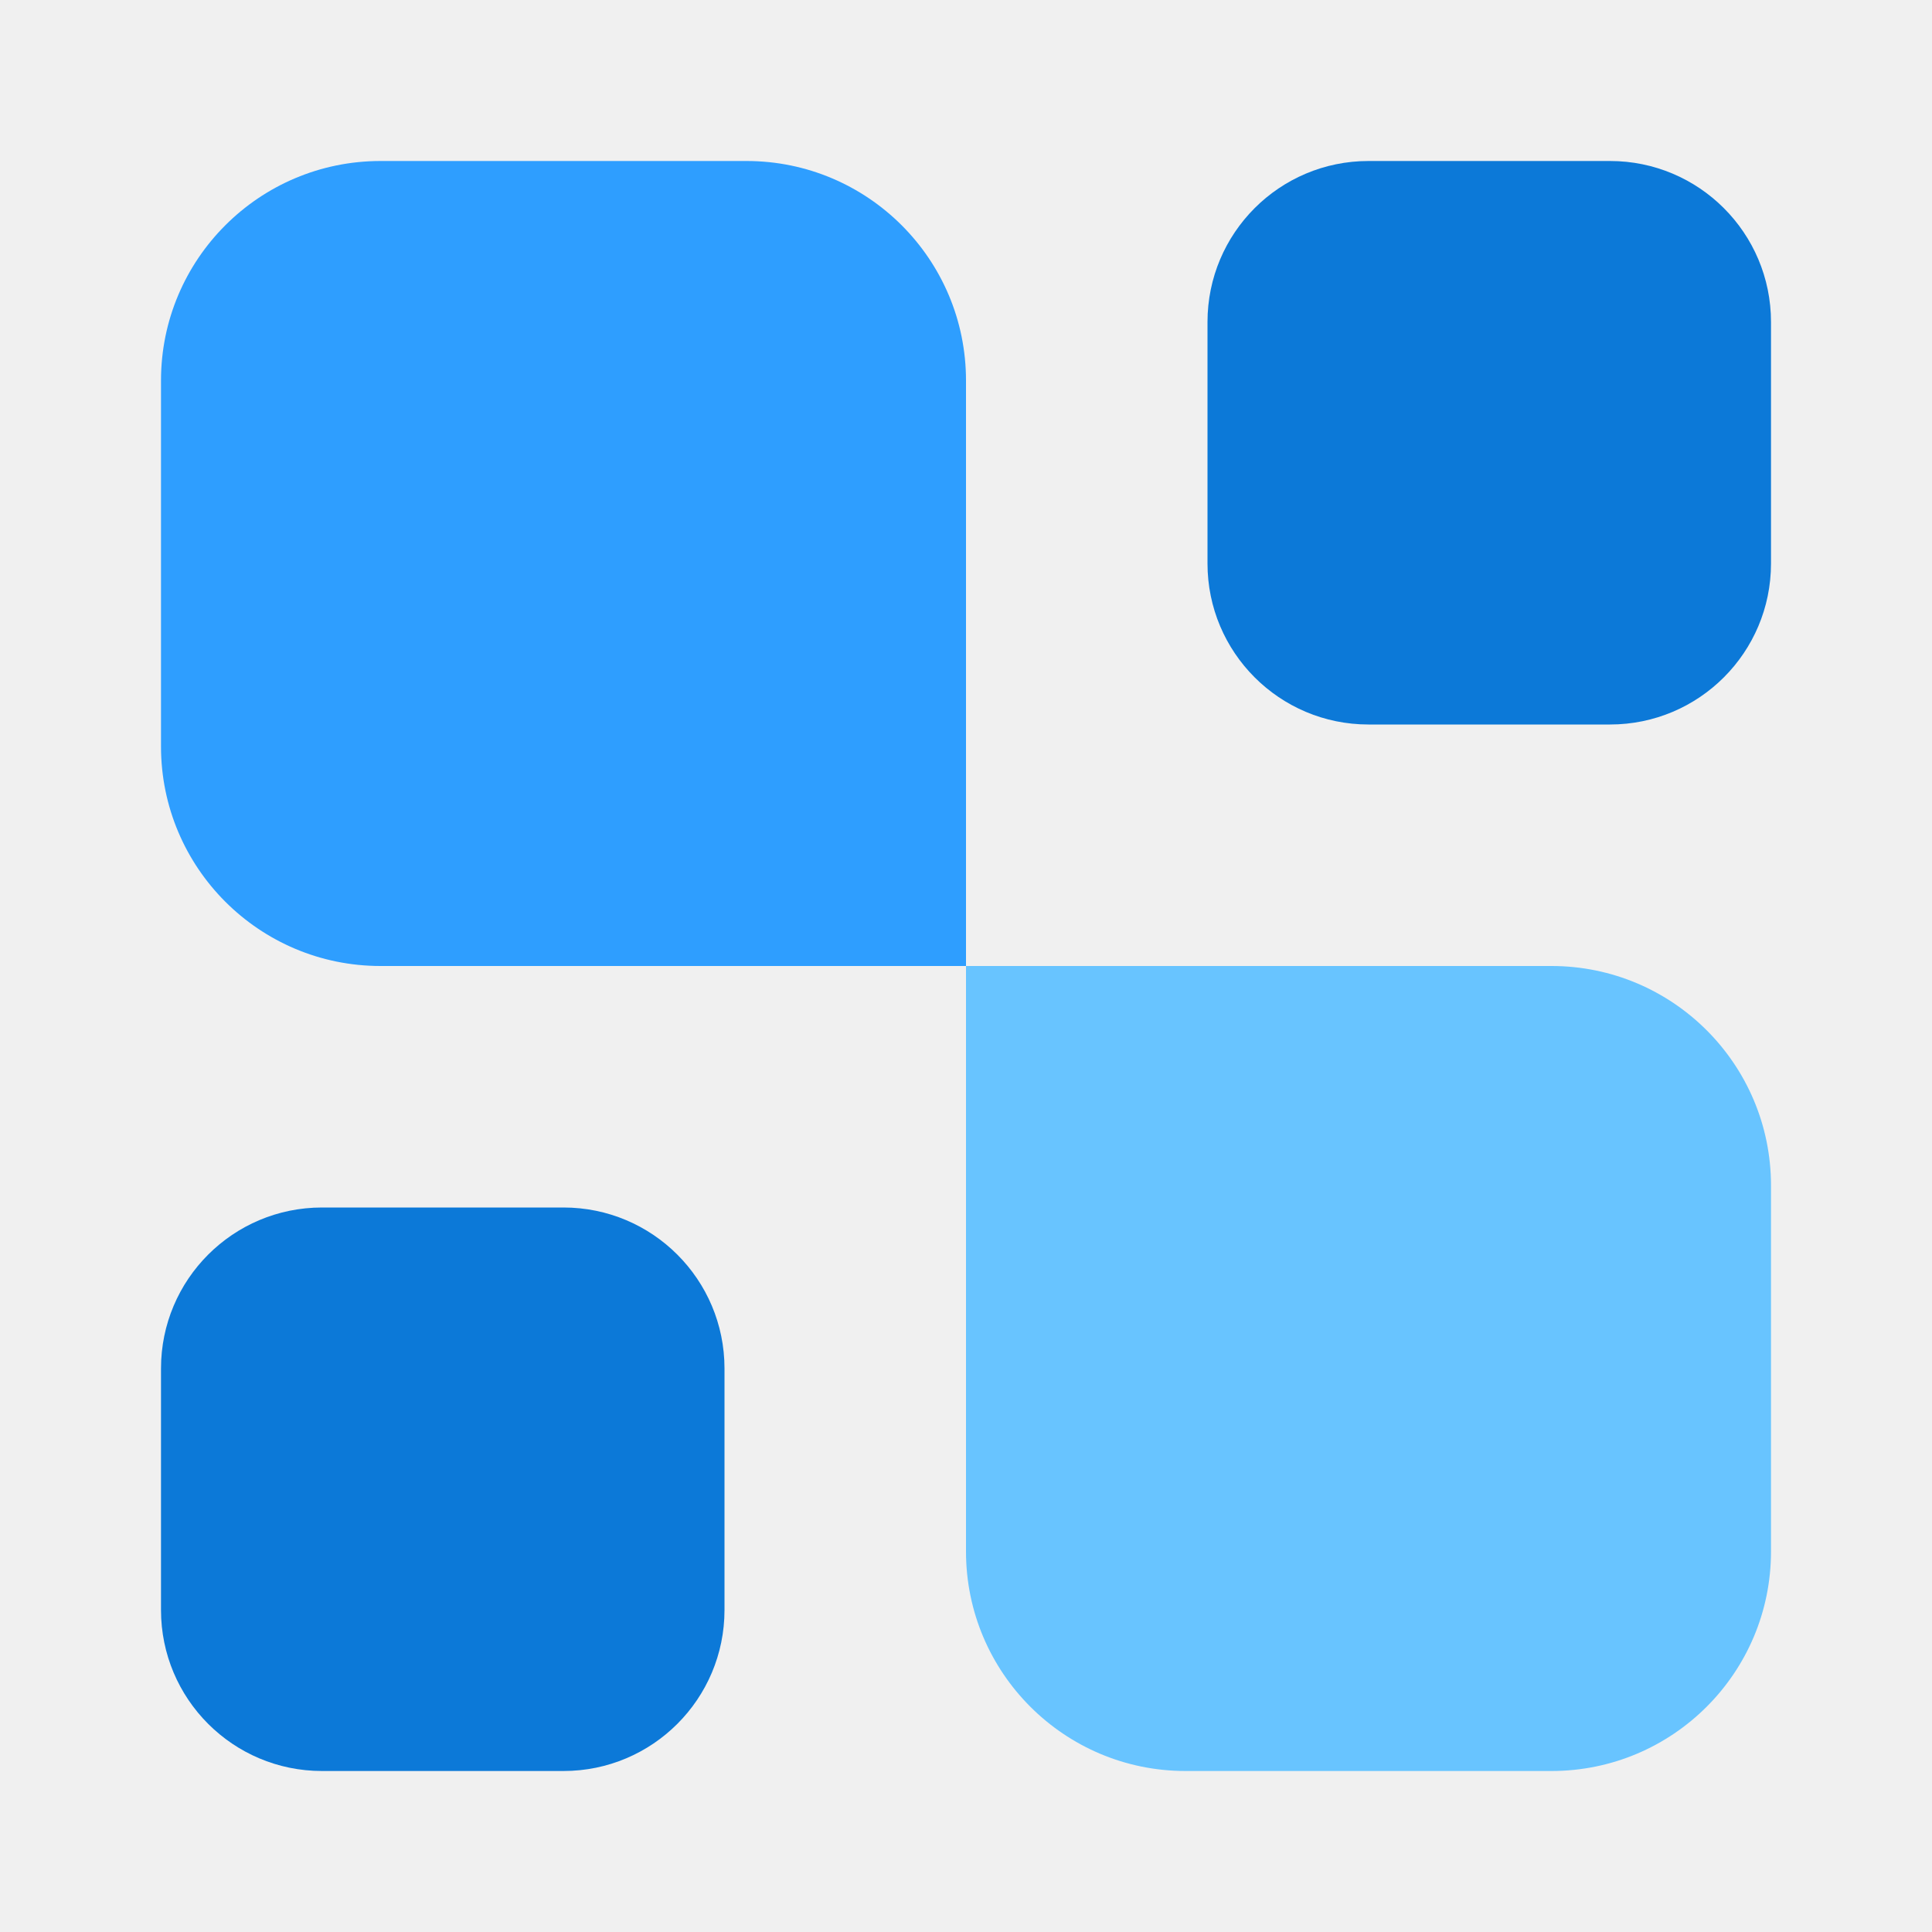
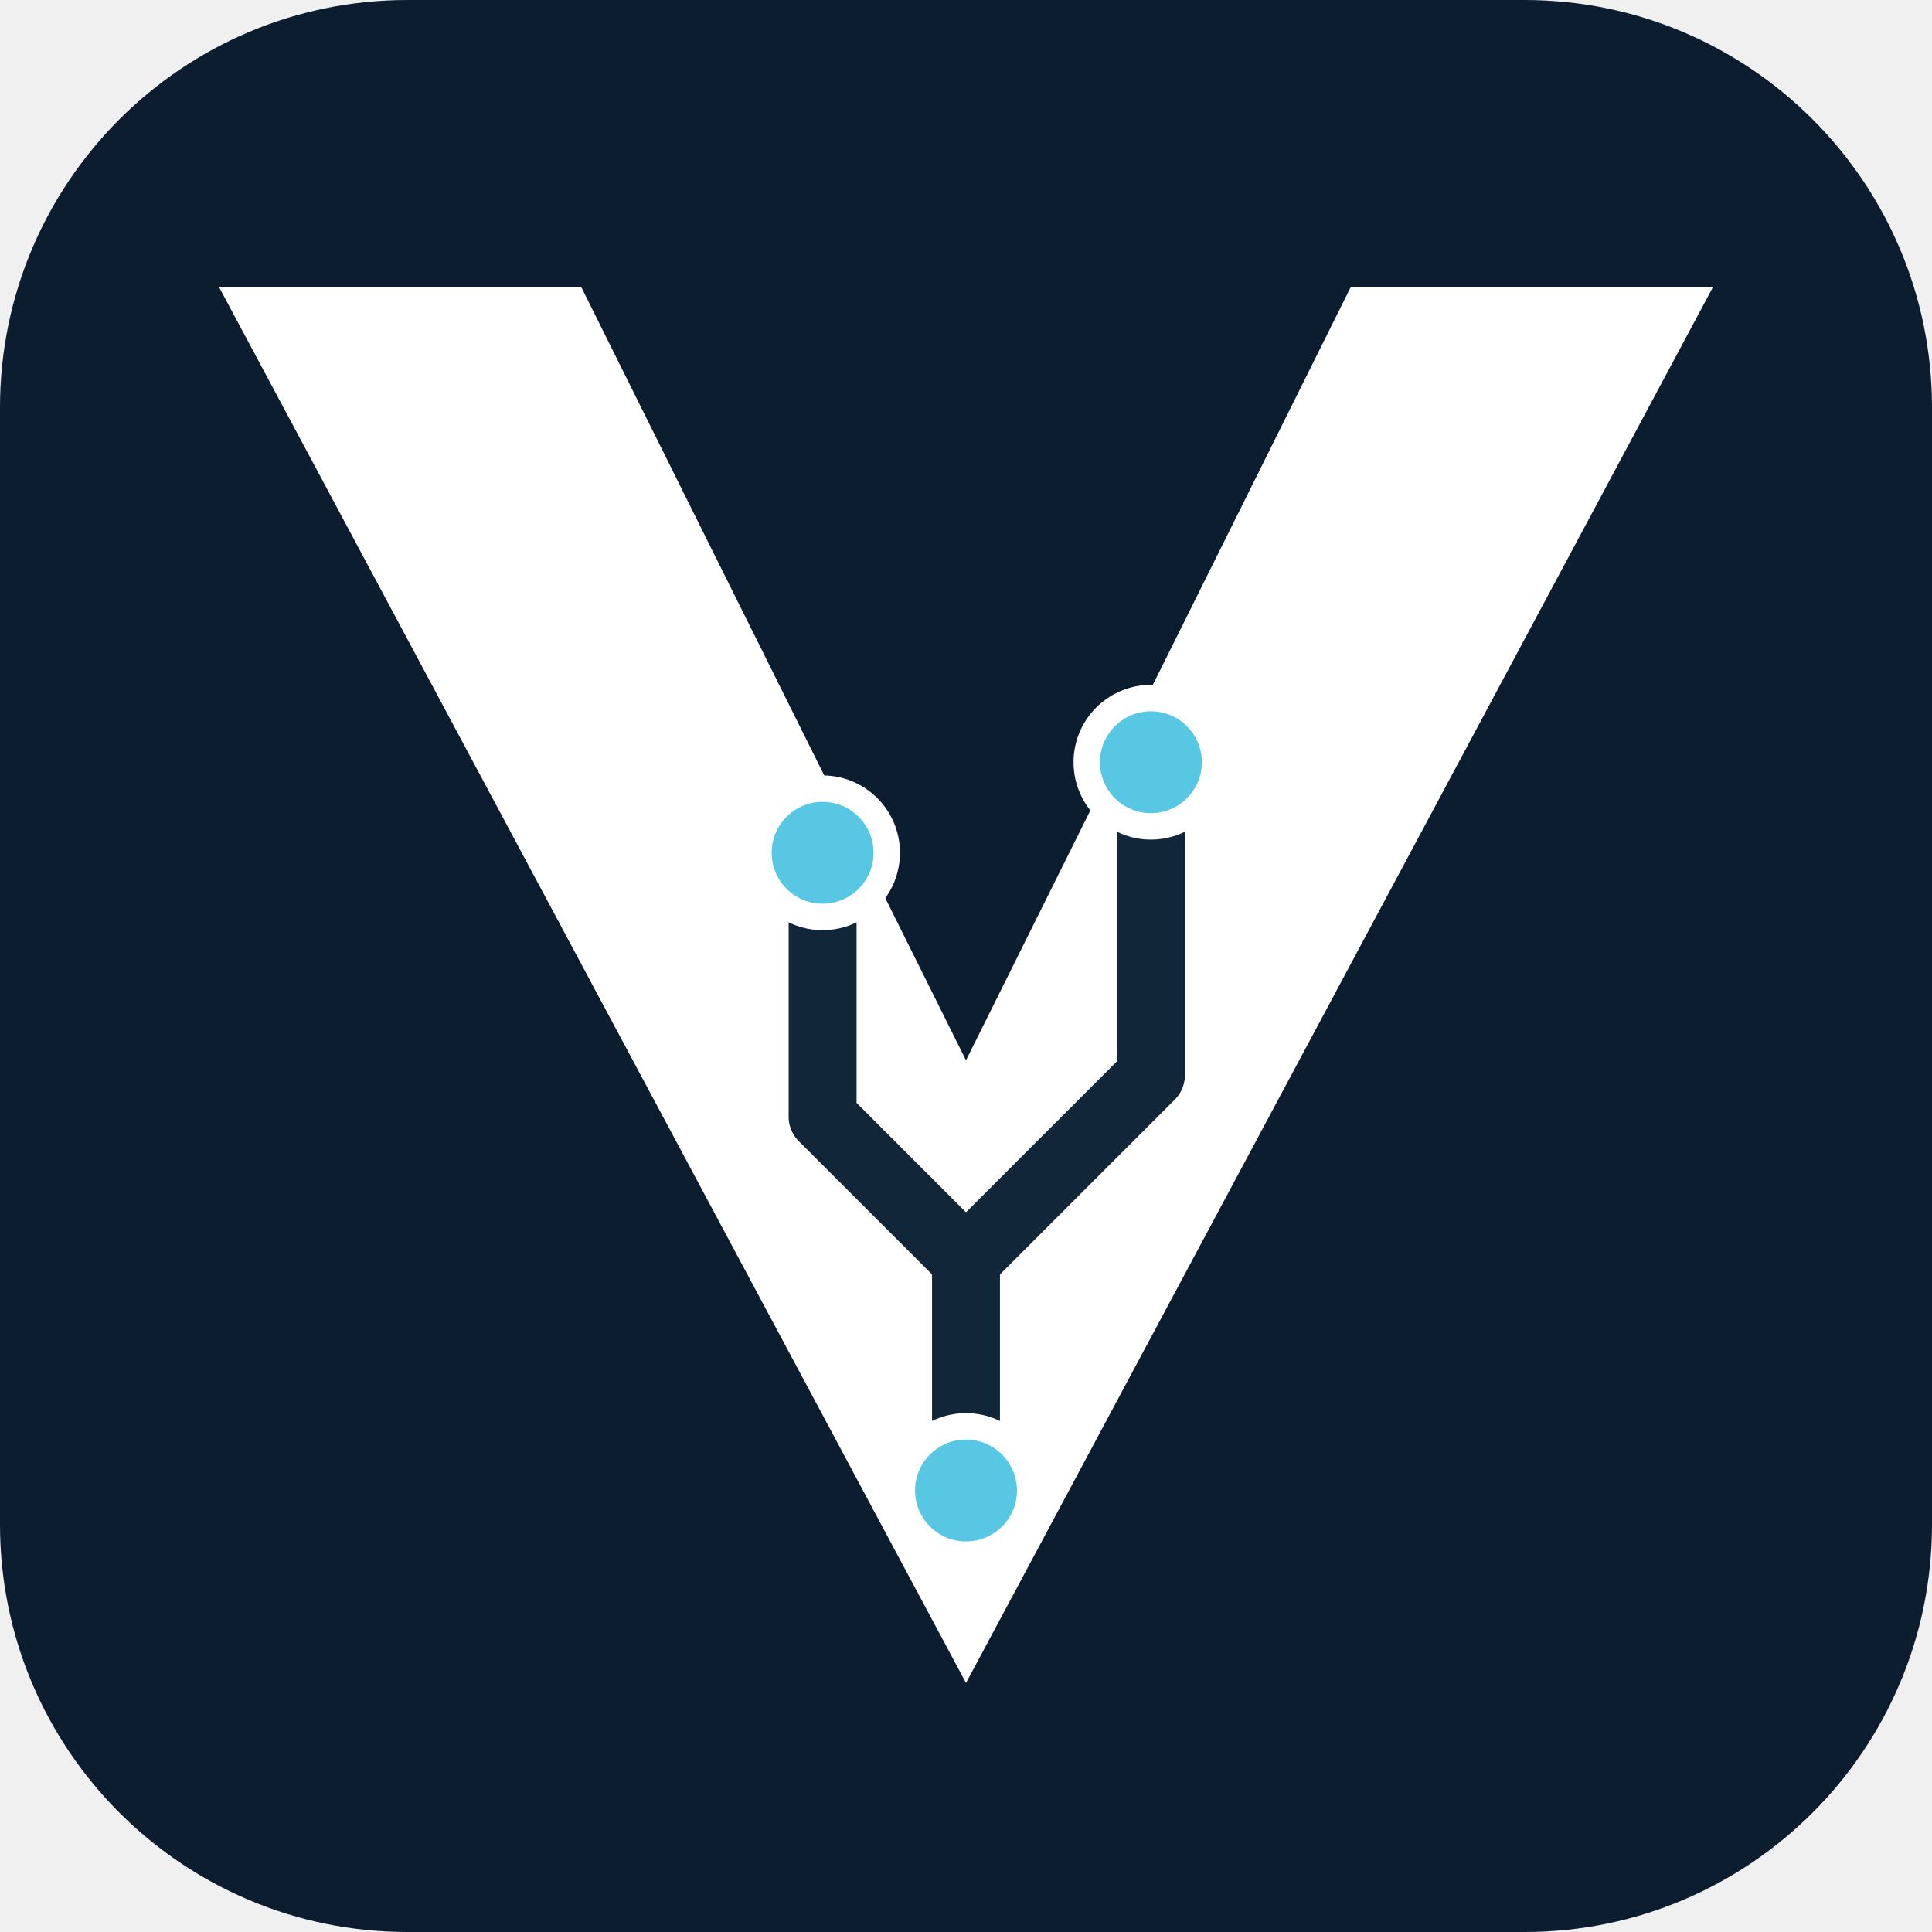
- <svg xmlns="http://www.w3.org/2000/svg" width="24" height="24" viewBox="0 0 24 24" fill="none">
-   <path d="M22 19.273C22 20.779 20.779 22 19.273 22H14.727C13.221 22 12 20.779 12 19.273V12H19.273C20.779 12 22 13.221 22 14.727V19.273Z" fill="#68C4FF" />
-   <path d="M20 2C21.105 2 22 2.895 22 4V7C22 8.105 21.105 9 20 9H17C15.895 9 15 8.105 15 7V4C15 2.895 15.895 2 17 2H20Z" fill="#0C79D8" />
-   <path d="M7 15C8.105 15 9 15.895 9 17V20C9 21.105 8.105 22 7 22H4C2.895 22 2 21.105 2 20V17C2 15.895 2.895 15 4 15H7Z" fill="#0C79D8" />
-   <path d="M12 12H4.727C3.221 12 2 10.779 2 9.273V4.727C2 3.221 3.221 2 4.727 2H9.273C10.779 2 12 3.221 12 4.727V12Z" fill="#2E9EFF" />
+ <svg xmlns="http://www.w3.org/2000/svg" viewBox="0 0 512 512">
+   <rect width="512" height="512" rx="108" fill="#0B1D2E" />
+   <path d="M58 76h96l102 205L358 76h96L256 446 58 76Z" fill="#FFFFFF" />
+   <path d="M256 395v-61l-38-38v-58M256 334l49-49v-71" fill="none" stroke="#12263A" stroke-width="18" stroke-linecap="round" stroke-linejoin="round" />
+   <circle cx="218" cy="226" r="17" fill="#57C7E3" stroke="#FFFFFF" stroke-width="7" />
+   <circle cx="305" cy="202" r="17" fill="#57C7E3" stroke="#FFFFFF" stroke-width="7" />
+   <circle cx="256" cy="395" r="17" fill="#57C7E3" stroke="#FFFFFF" stroke-width="7" />
</svg>
